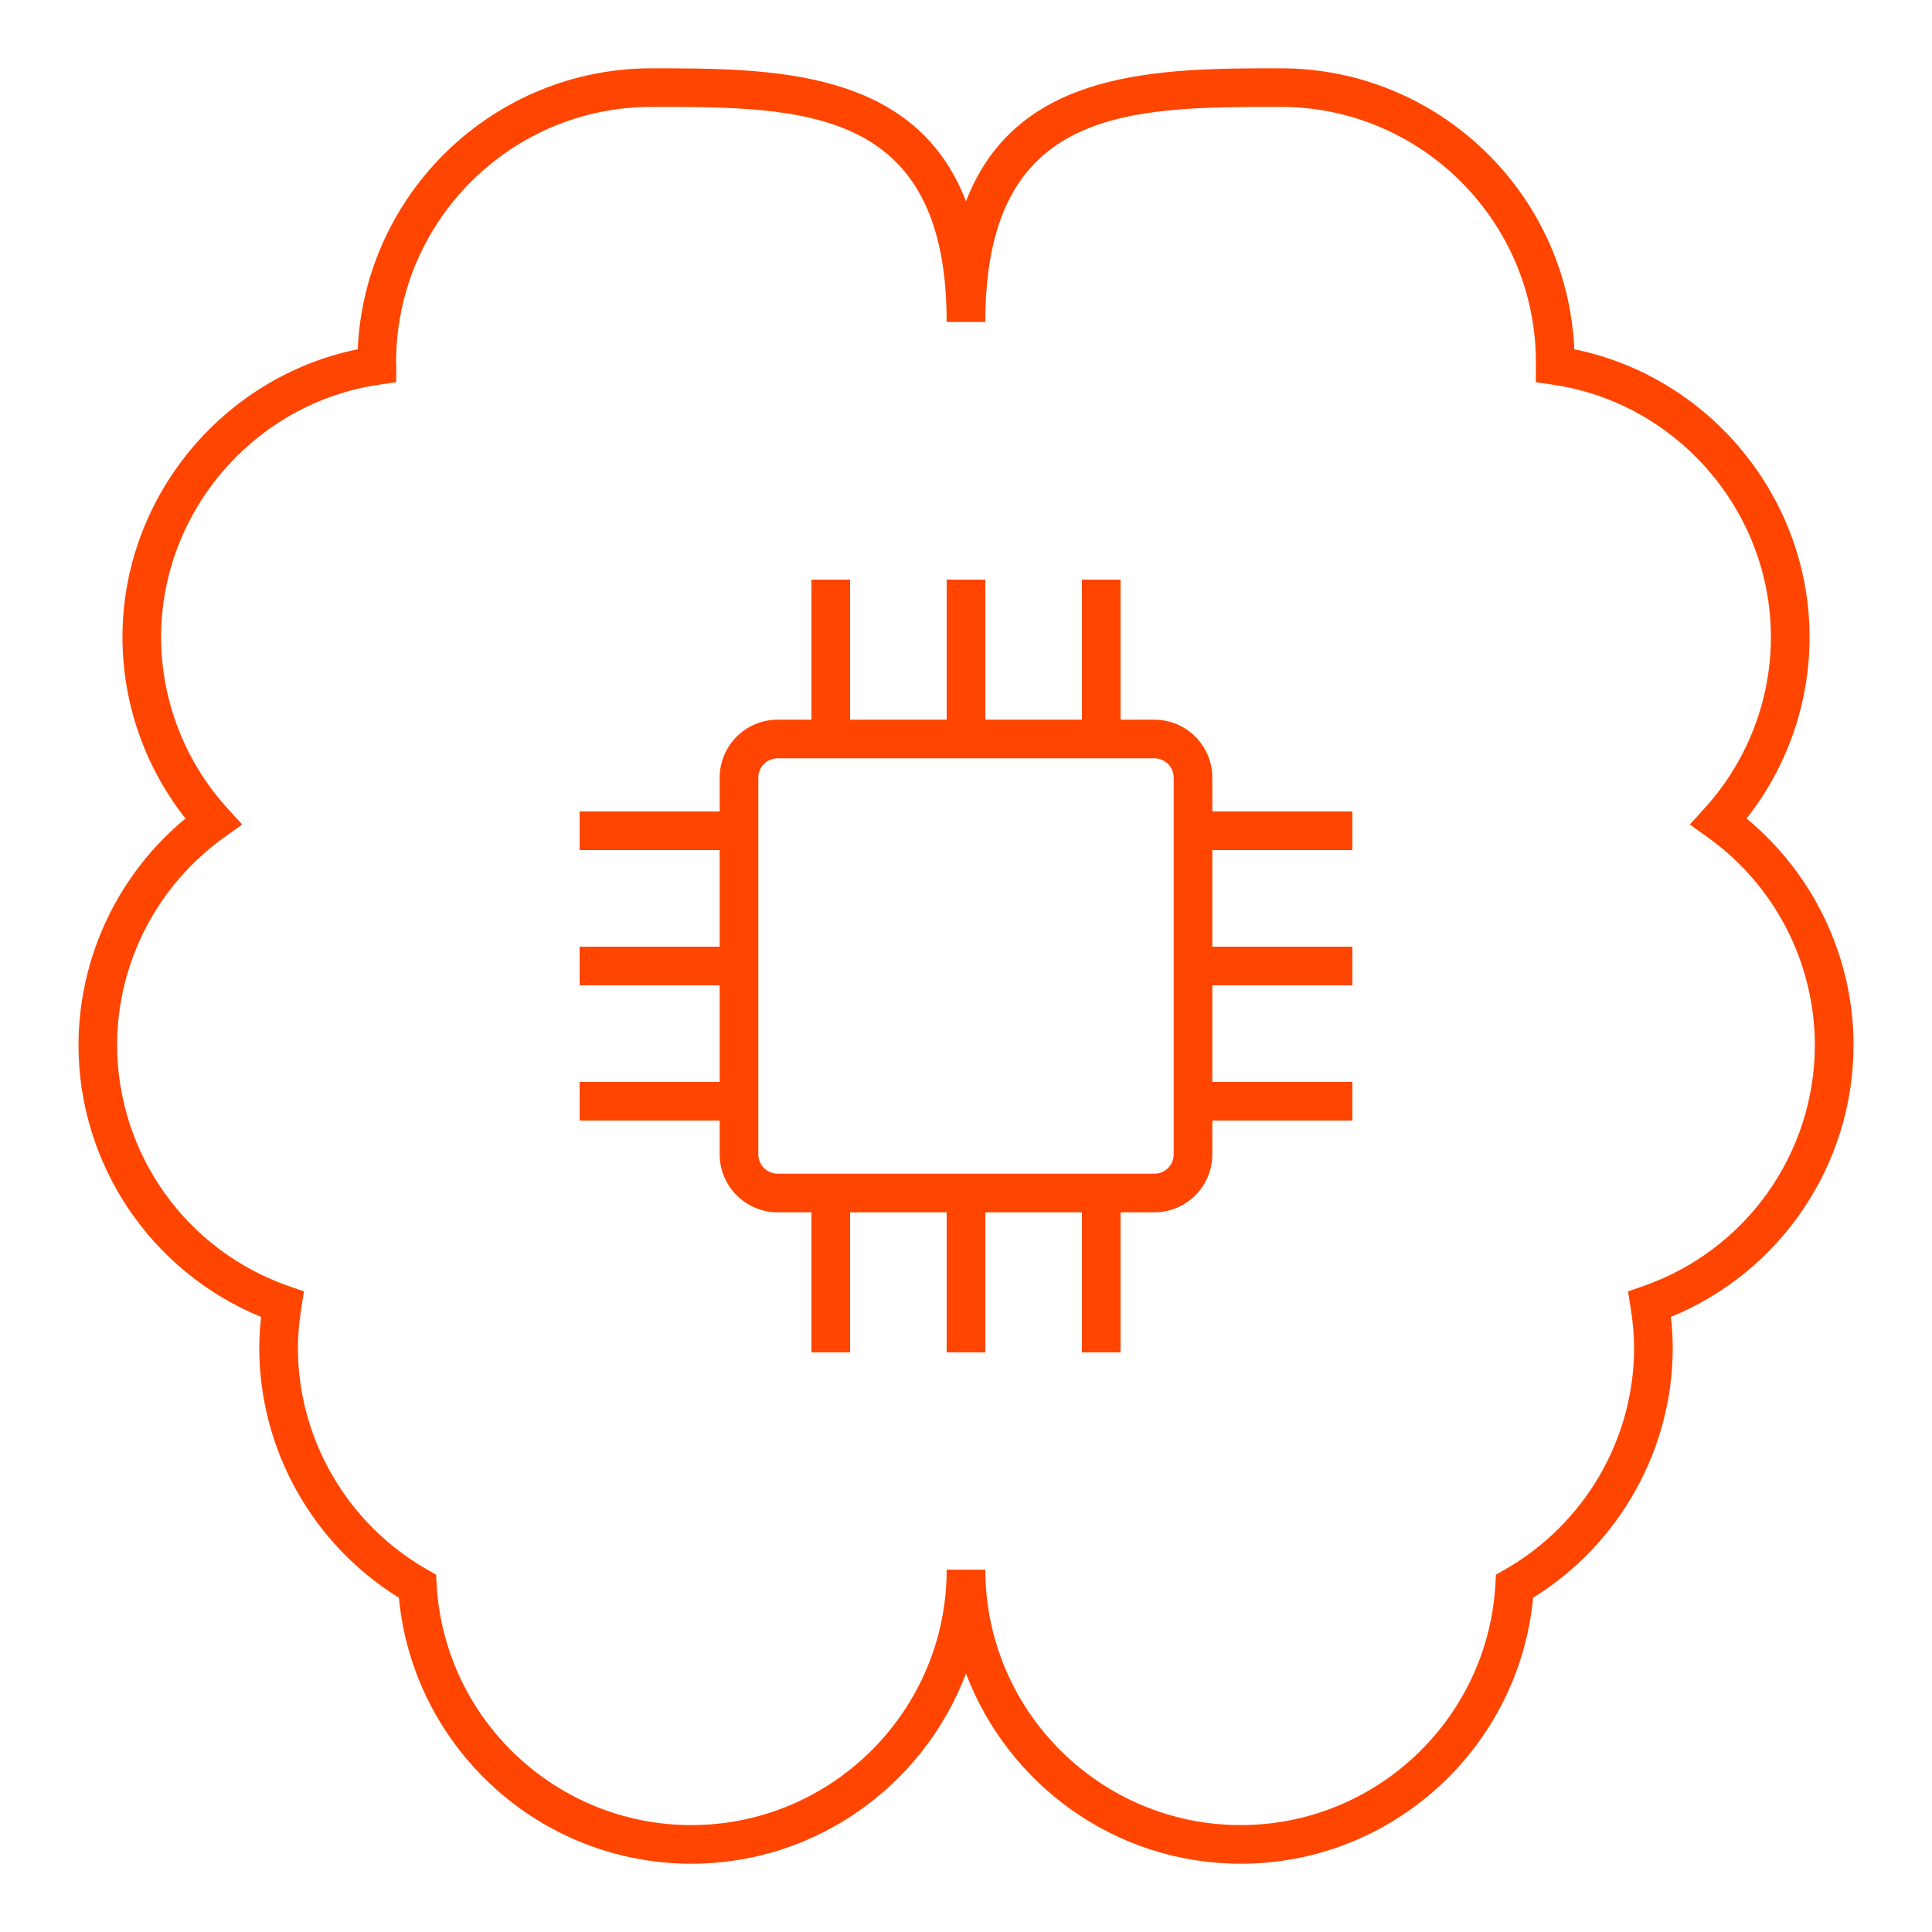
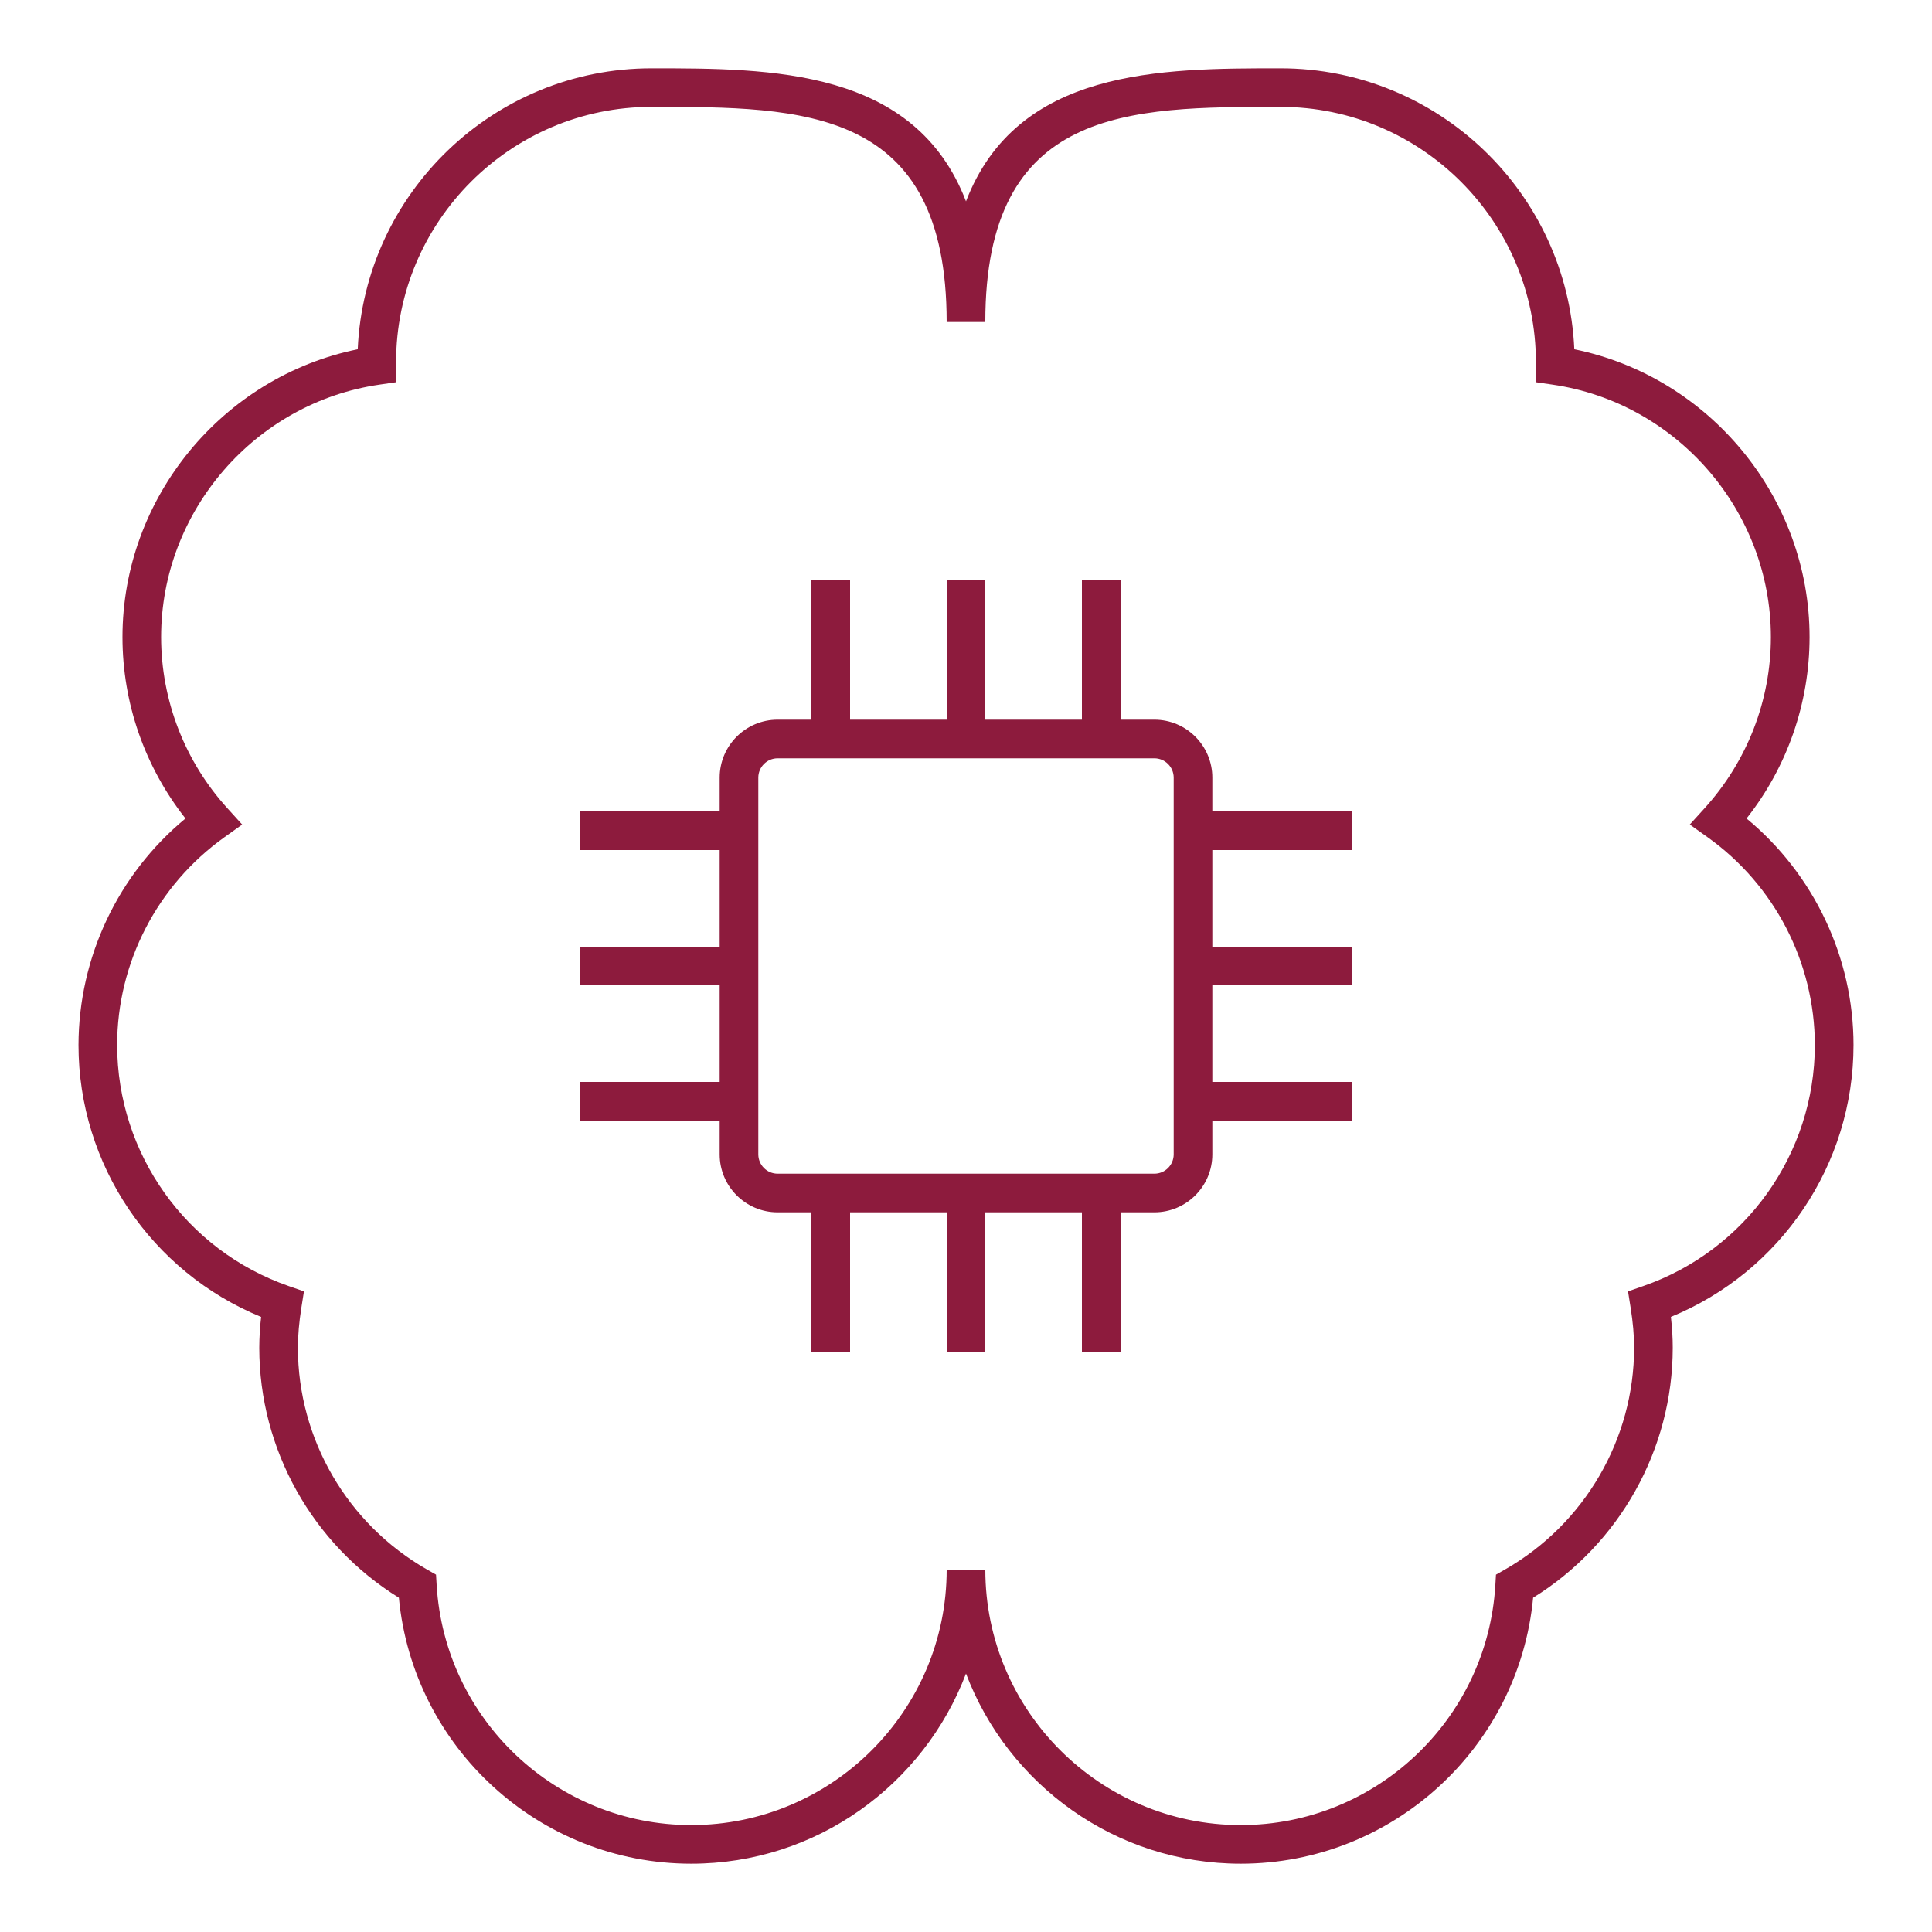
<svg xmlns="http://www.w3.org/2000/svg" width="100" height="100">
  <rect width="100%" height="100%" fill="none" />
  <g class="currentLayer">
-     <path d="M95.938 54.09c0-4.537-2.052-8.844-5.537-11.725a15.16 15.16 0 003.262-9.39c0-7.214-5.177-13.471-12.177-14.897-.355-8.08-7.04-14.543-15.206-14.543-6.206 0-13.633.005-16.28 6.886-2.647-6.881-10.073-6.886-16.278-6.886-8.166 0-14.85 6.463-15.206 14.543-7 1.426-12.177 7.684-12.177 14.897 0 3.415 1.151 6.709 3.261 9.39A15.249 15.249 0 004.063 54.09c0 6.189 3.766 11.745 9.453 14.075a14.073 14.073 0 00-.096 1.594c0 5.263 2.755 10.172 7.226 12.938.736 7.764 7.283 13.769 15.134 13.769 6.497 0 12.04-4.1 14.22-9.842 2.18 5.742 7.724 9.842 14.221 9.842 7.851 0 14.396-6.006 15.133-13.769 4.471-2.769 7.227-7.678 7.227-12.94 0-.506-.031-1.032-.096-1.594 5.687-2.329 9.453-7.885 9.453-14.073zM85.056 66.566l-.79.275.132.827c.123.77.183 1.452.183 2.088 0 4.726-2.56 9.124-6.68 11.479l-.47.269-.032.54c-.416 6.966-6.205 12.422-13.178 12.422-7.29 0-13.221-5.931-13.221-13.221h-2c0 7.29-5.93 13.221-13.22 13.221-6.974 0-12.762-5.456-13.179-12.422l-.032-.54-.47-.269c-4.12-2.354-6.679-6.751-6.679-11.477 0-.634.06-1.317.182-2.091l.131-.826-.79-.274a13.229 13.229 0 01-8.88-12.478c0-4.253 2.077-8.274 5.557-10.757l.915-.653-.755-.833a13.184 13.184 0 01-3.441-8.873c0-6.516 4.864-12.133 11.313-13.066l.857-.124v-.866c0-.052-.003-.103-.008-.165 0-7.29 5.931-13.22 13.22-13.22 7.857 0 15.278 0 15.278 11.135h2c0-11.135 7.422-11.135 15.28-11.135 7.29 0 13.221 5.931 13.22 13.231l-.007 1.02.856.124c6.45.933 11.313 6.55 11.313 13.066 0 3.277-1.223 6.428-3.441 8.872l-.756.833.915.653a13.249 13.249 0 015.558 10.757 13.226 13.226 0 01-8.881 12.478z" fill="#ff4500" />
-     <path d="M62.75 40.25c0-1.654-1.346-3-3-3H58V30h-2v7.25h-5V30h-2v7.25h-5V30h-2v7.25h-1.75c-1.654 0-3 1.346-3 3V42H30v2h7.25v5H30v2h7.25v5H30v2h7.25v1.75c0 1.654 1.346 3 3 3H42V70h2v-7.25h5V70h2v-7.25h5V70h2v-7.25h1.75c1.654 0 3-1.346 3-3V58H70v-2h-7.25v-5H70v-2h-7.25v-5H70v-2h-7.25v-1.75zm-2 19.5a1 1 0 01-1 1h-19.5c-.551 0-1-.448-1-1v-19.5c0-.551.449-1 1-1h19.5c.552 0 1 .449 1 1v19.5z" fill="#ff4500" />
+     <path d="M95.938 54.09c0-4.537-2.052-8.844-5.537-11.725a15.16 15.16 0 003.262-9.39c0-7.214-5.177-13.471-12.177-14.897-.355-8.08-7.04-14.543-15.206-14.543-6.206 0-13.633.005-16.28 6.886-2.647-6.881-10.073-6.886-16.278-6.886-8.166 0-14.85 6.463-15.206 14.543-7 1.426-12.177 7.684-12.177 14.897 0 3.415 1.151 6.709 3.261 9.39A15.249 15.249 0 004.063 54.09c0 6.189 3.766 11.745 9.453 14.075a14.073 14.073 0 00-.096 1.594c0 5.263 2.755 10.172 7.226 12.938.736 7.764 7.283 13.769 15.134 13.769 6.497 0 12.04-4.1 14.22-9.842 2.18 5.742 7.724 9.842 14.221 9.842 7.851 0 14.396-6.006 15.133-13.769 4.471-2.769 7.227-7.678 7.227-12.94 0-.506-.031-1.032-.096-1.594 5.687-2.329 9.453-7.885 9.453-14.073zM85.056 66.566l-.79.275.132.827c.123.77.183 1.452.183 2.088 0 4.726-2.56 9.124-6.68 11.479l-.47.269-.032.54c-.416 6.966-6.205 12.422-13.178 12.422-7.29 0-13.221-5.931-13.221-13.221h-2c0 7.29-5.93 13.221-13.22 13.221-6.974 0-12.762-5.456-13.179-12.422l-.032-.54-.47-.269c-4.12-2.354-6.679-6.751-6.679-11.477 0-.634.06-1.317.182-2.091l.131-.826-.79-.274a13.229 13.229 0 01-8.88-12.478c0-4.253 2.077-8.274 5.557-10.757l.915-.653-.755-.833a13.184 13.184 0 01-3.441-8.873c0-6.516 4.864-12.133 11.313-13.066l.857-.124v-.866c0-.052-.003-.103-.008-.165 0-7.29 5.931-13.22 13.22-13.22 7.857 0 15.278 0 15.278 11.135h2c0-11.135 7.422-11.135 15.28-11.135 7.29 0 13.221 5.931 13.22 13.231l-.007 1.02.856.124c6.45.933 11.313 6.55 11.313 13.066 0 3.277-1.223 6.428-3.441 8.872l-.756.833.915.653a13.249 13.249 0 015.558 10.757 13.226 13.226 0 01-8.881 12.478z" fill="#8d1b3d" />
+     <path d="M62.75 40.25c0-1.654-1.346-3-3-3H58V30h-2v7.25h-5V30h-2v7.25h-5V30h-2v7.25h-1.75c-1.654 0-3 1.346-3 3V42H30v2h7.25v5H30v2h7.25v5H30v2h7.25v1.75c0 1.654 1.346 3 3 3H42V70h2v-7.25h5V70h2v-7.25h5V70h2v-7.25h1.75c1.654 0 3-1.346 3-3V58H70v-2h-7.25v-5H70v-2h-7.25v-5H70v-2h-7.25v-1.75zm-2 19.5a1 1 0 01-1 1h-19.5c-.551 0-1-.448-1-1v-19.5c0-.551.449-1 1-1h19.5c.552 0 1 .449 1 1v19.5z" fill="#8d1b3d" />
  </g>
</svg>
